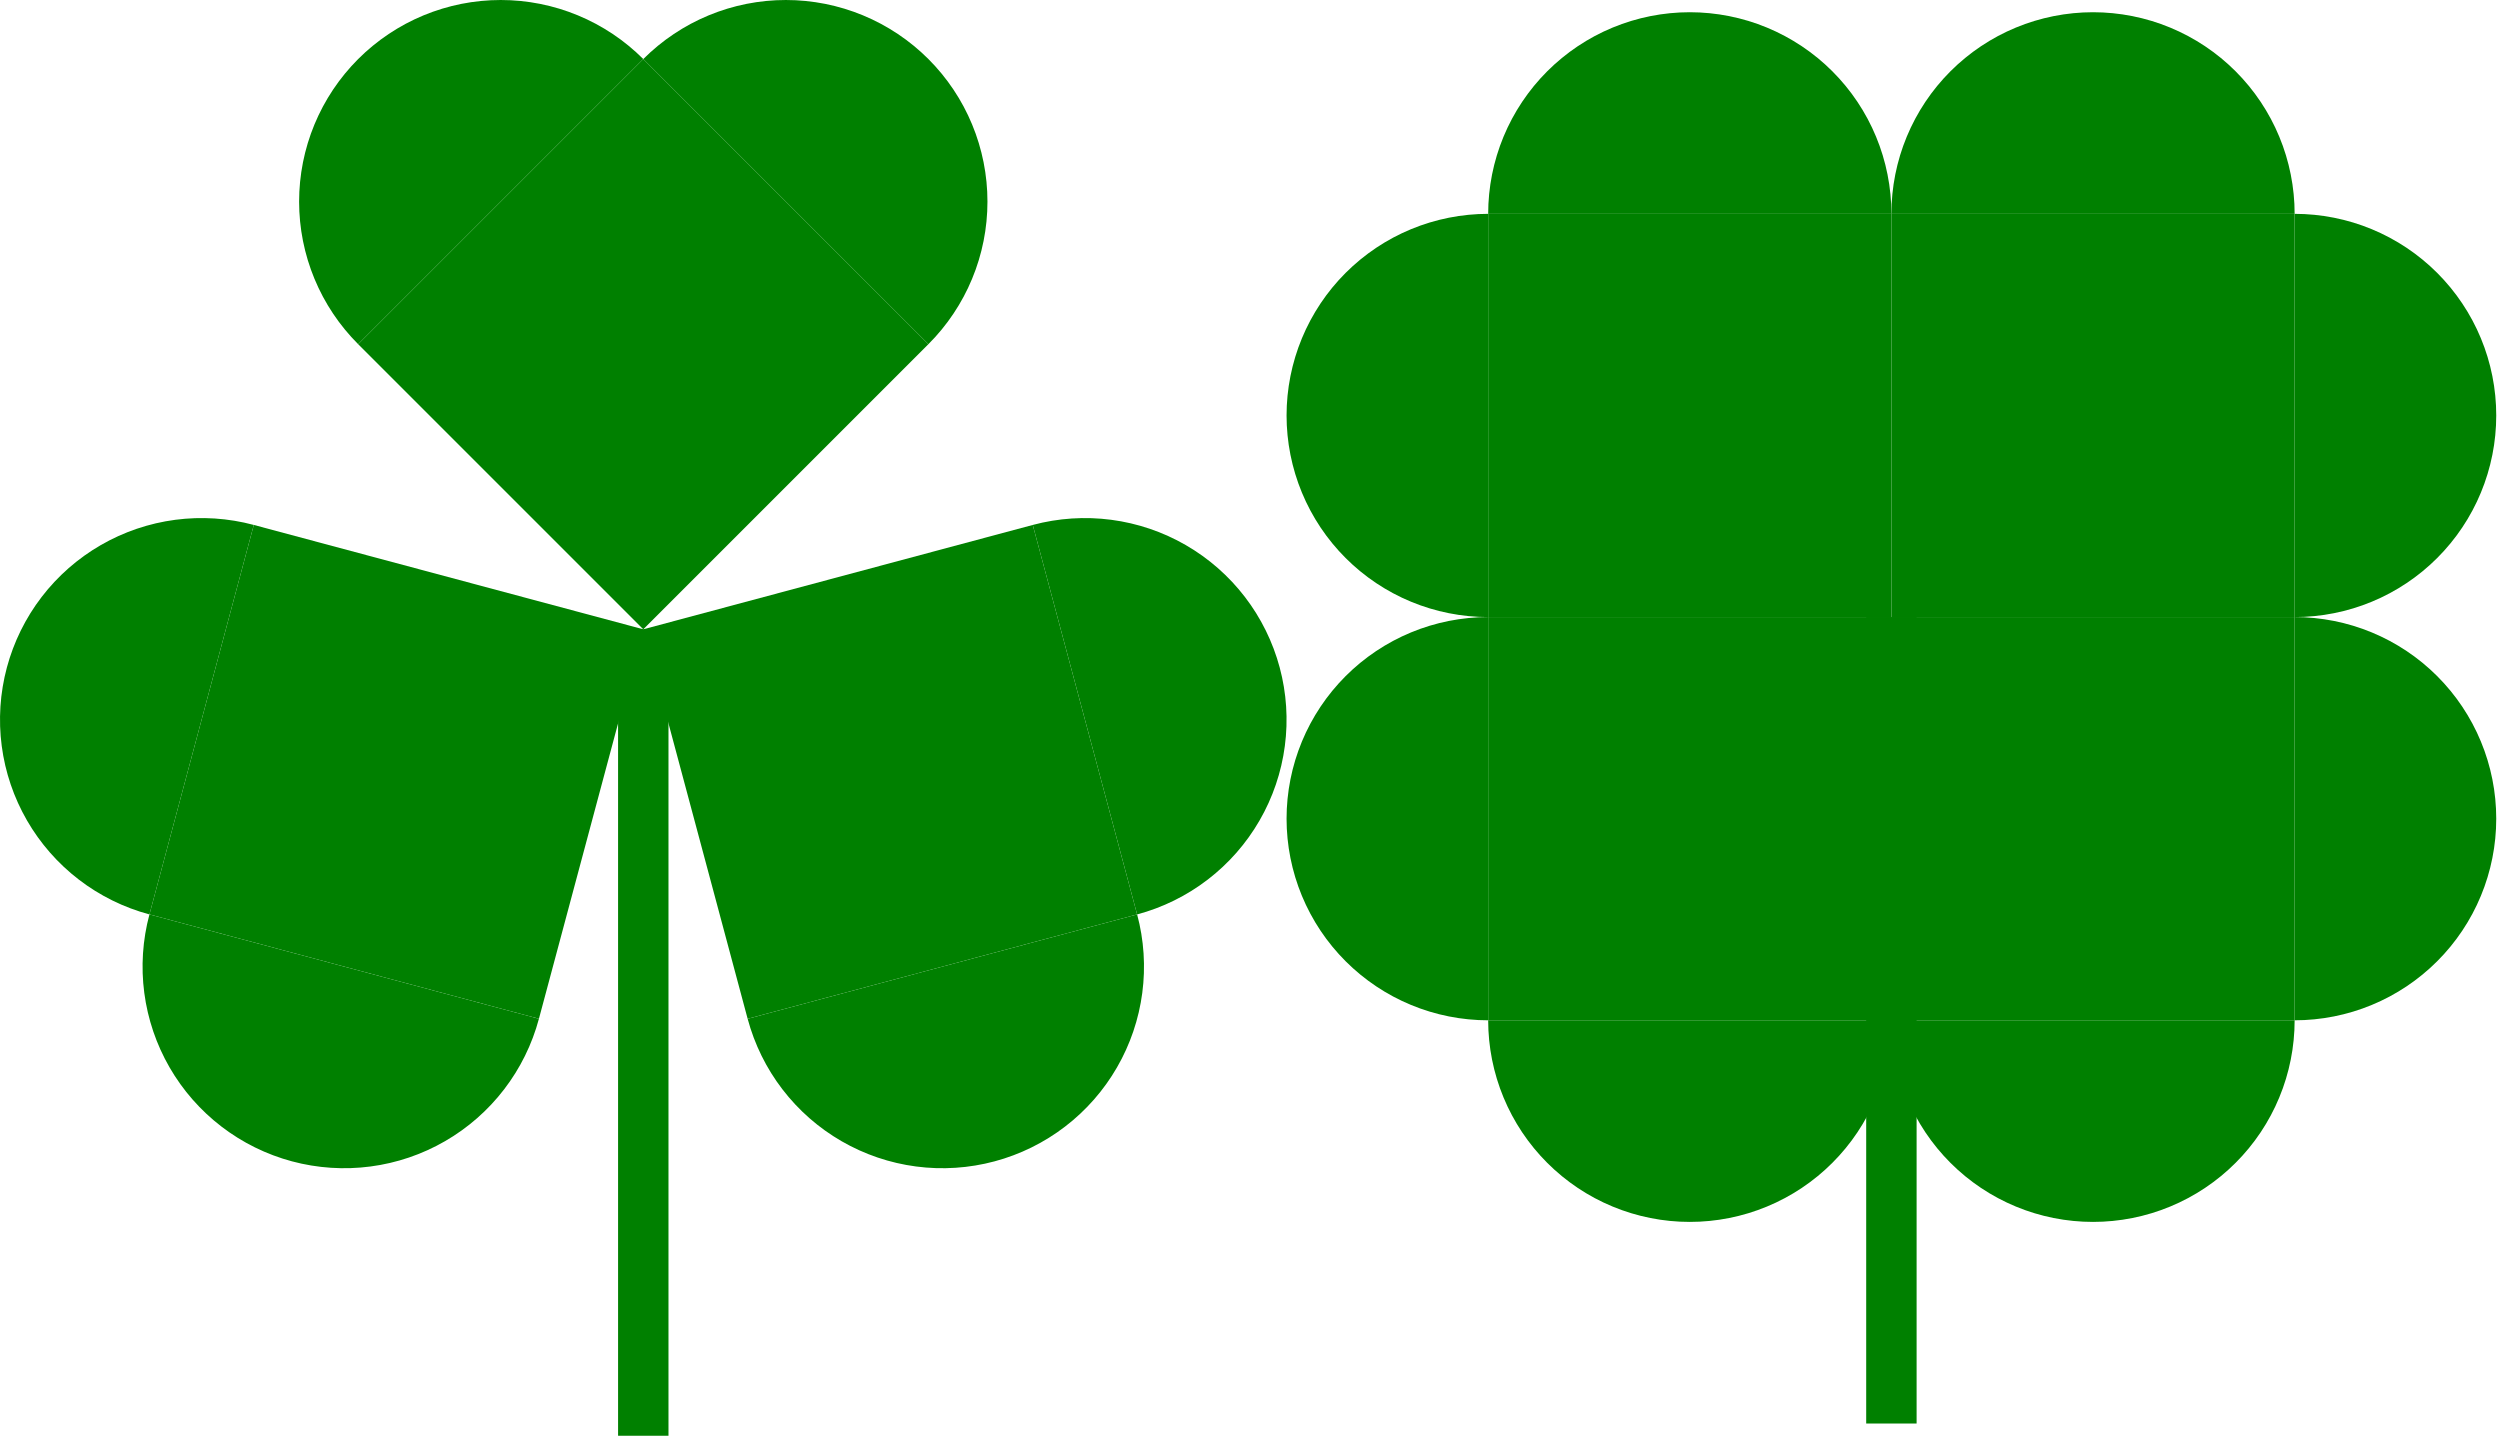
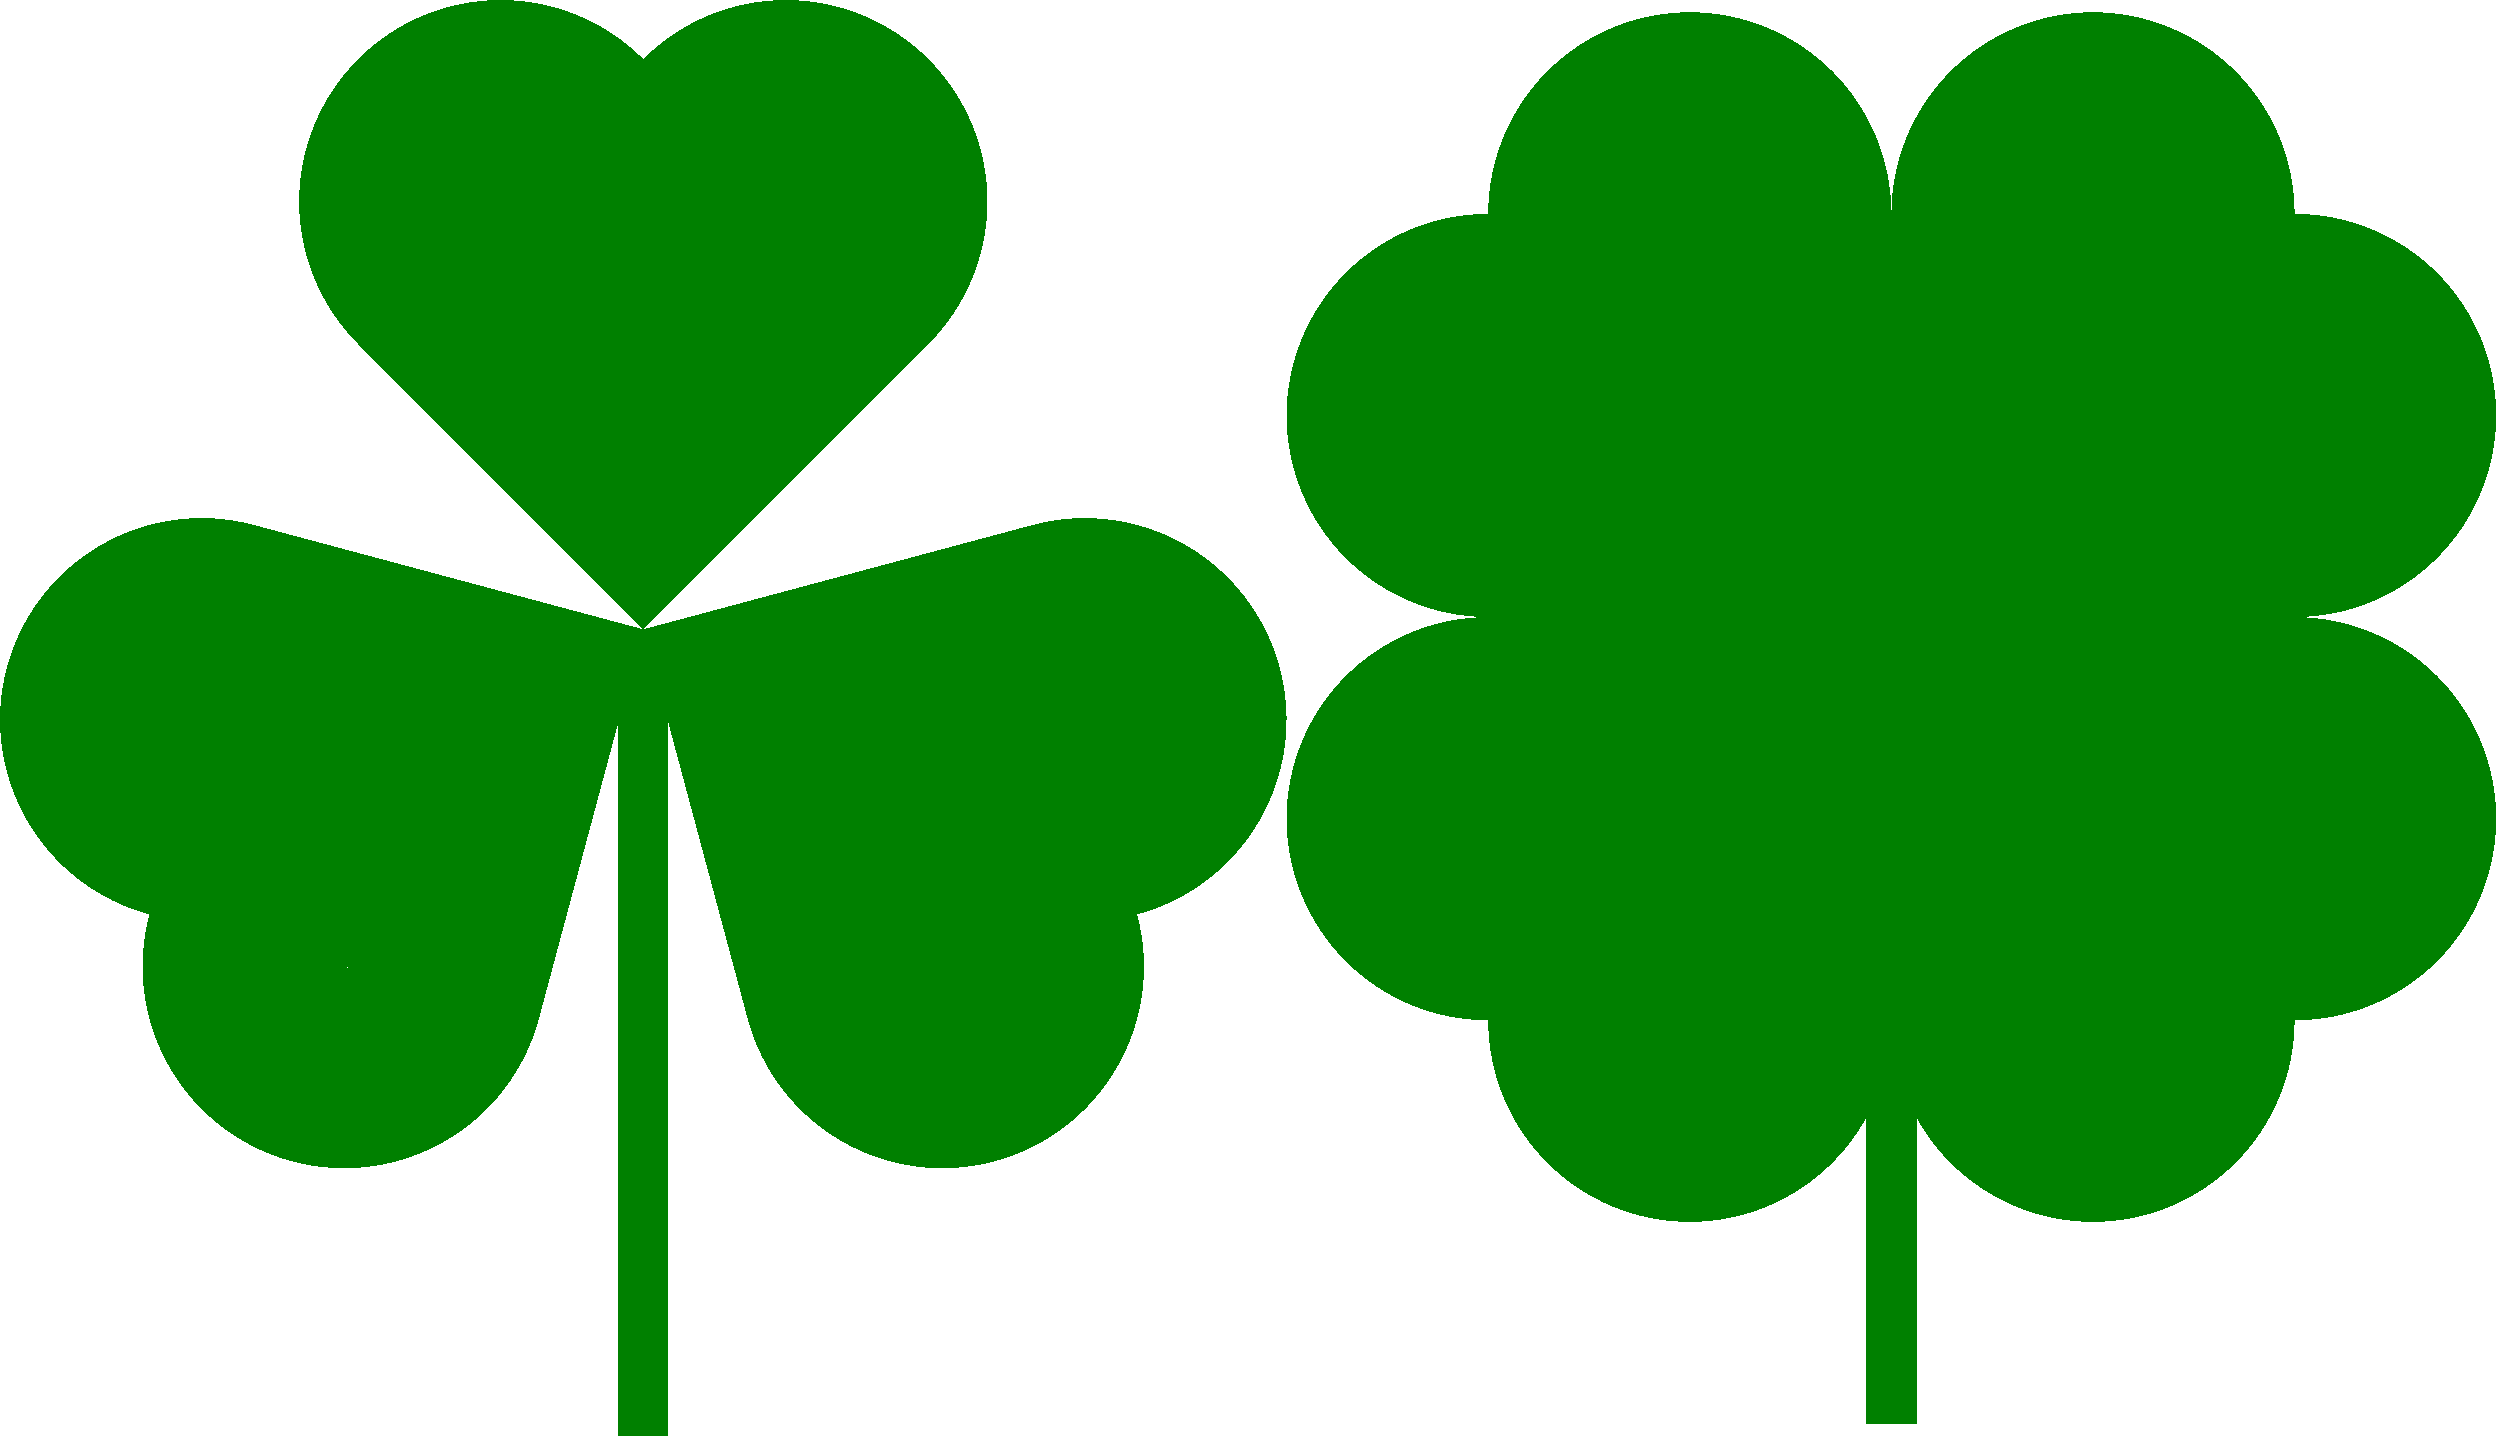
- <svg xmlns="http://www.w3.org/2000/svg" width="496" height="285">
+ <svg xmlns="http://www.w3.org/2000/svg" width="496" height="285" shape-rendering="crispEdges">
  <path fill="green" transform="matrix(0 1 -1 0 455.254 42.4264)" d="M0 0L80 0L80 80L0 80L0 0Z" />
  <path fill="green" transform="matrix(0 1 -1 0 495.254 42.4264)" d="M40 40L80 40Q80 39.018 79.952 38.037Q79.904 37.056 79.807 36.079Q79.711 35.102 79.567 34.131Q79.423 33.16 79.231 32.196Q79.04 31.233 78.801 30.281Q78.563 29.328 78.278 28.389Q77.993 27.449 77.662 26.524Q77.331 25.6 76.955 24.693Q76.579 23.785 76.16 22.898Q75.74 22.01 75.277 21.144Q74.814 20.278 74.309 19.436Q73.804 18.594 73.259 17.777Q72.713 16.961 72.128 16.172Q71.543 15.383 70.92 14.624Q70.297 13.865 69.638 13.138Q68.979 12.41 68.284 11.716Q67.59 11.021 66.862 10.362Q66.135 9.703 65.376 9.08Q64.617 8.457 63.828 7.872Q63.039 7.287 62.223 6.741Q61.406 6.196 60.564 5.691Q59.722 5.186 58.856 4.723Q57.99 4.26 57.102 3.84Q56.215 3.421 55.307 3.045Q54.4 2.669 53.476 2.338Q52.551 2.007 51.611 1.722Q50.672 1.437 49.719 1.199Q48.767 0.96 47.804 0.769Q46.84 0.577 45.869 0.433Q44.898 0.289 43.921 0.193Q42.944 0.096 41.963 0.048Q40.982 0 40 0Q39.018 0 38.037 0.048Q37.056 0.096 36.079 0.193Q35.102 0.289 34.131 0.433Q33.16 0.577 32.196 0.769Q31.233 0.96 30.281 1.199Q29.328 1.437 28.389 1.722Q27.449 2.007 26.524 2.338Q25.6 2.669 24.693 3.045Q23.785 3.421 22.898 3.84Q22.01 4.26 21.144 4.723Q20.278 5.186 19.436 5.691Q18.594 6.196 17.777 6.741Q16.961 7.287 16.172 7.872Q15.383 8.457 14.624 9.08Q13.865 9.703 13.138 10.362Q12.41 11.021 11.716 11.716Q11.021 12.41 10.362 13.138Q9.703 13.865 9.08 14.624Q8.457 15.383 7.872 16.172Q7.287 16.961 6.741 17.777Q6.196 18.594 5.691 19.436Q5.186 20.278 4.723 21.144Q4.26 22.01 3.84 22.898Q3.421 23.785 3.045 24.693Q2.669 25.6 2.338 26.524Q2.007 27.449 1.722 28.389Q1.437 29.328 1.199 30.281Q0.96 31.233 0.769 32.196Q0.577 33.16 0.433 34.131Q0.289 35.102 0.193 36.079Q0.096 37.056 0.048 38.037Q0 39.018 0 40L40 40Z" />
  <path fill="green" transform="matrix(1 0 0 1 375.254 2.42641)" d="M40 40L80 40Q80 39.018 79.952 38.037Q79.904 37.056 79.807 36.079Q79.711 35.102 79.567 34.131Q79.423 33.16 79.231 32.196Q79.04 31.233 78.801 30.281Q78.563 29.328 78.278 28.389Q77.993 27.449 77.662 26.524Q77.331 25.6 76.955 24.693Q76.579 23.785 76.16 22.898Q75.74 22.01 75.277 21.144Q74.814 20.278 74.309 19.436Q73.804 18.594 73.259 17.777Q72.713 16.961 72.128 16.172Q71.543 15.383 70.92 14.624Q70.297 13.865 69.638 13.138Q68.979 12.41 68.284 11.716Q67.59 11.021 66.862 10.362Q66.135 9.703 65.376 9.08Q64.617 8.457 63.828 7.872Q63.039 7.287 62.223 6.741Q61.406 6.196 60.564 5.691Q59.722 5.186 58.856 4.723Q57.99 4.26 57.102 3.84Q56.215 3.421 55.307 3.045Q54.4 2.669 53.476 2.338Q52.551 2.007 51.611 1.722Q50.672 1.437 49.719 1.199Q48.767 0.96 47.804 0.769Q46.84 0.577 45.869 0.433Q44.898 0.289 43.921 0.193Q42.944 0.096 41.963 0.048Q40.982 0 40 0Q39.018 0 38.037 0.048Q37.056 0.096 36.079 0.193Q35.102 0.289 34.131 0.433Q33.16 0.577 32.196 0.769Q31.233 0.96 30.281 1.199Q29.328 1.437 28.389 1.722Q27.449 2.007 26.524 2.338Q25.6 2.669 24.693 3.045Q23.785 3.421 22.898 3.84Q22.01 4.26 21.144 4.723Q20.278 5.186 19.436 5.691Q18.594 6.196 17.777 6.741Q16.961 7.287 16.172 7.872Q15.383 8.457 14.624 9.08Q13.865 9.703 13.138 10.362Q12.41 11.021 11.716 11.716Q11.021 12.41 10.362 13.138Q9.703 13.865 9.08 14.624Q8.457 15.383 7.872 16.172Q7.287 16.961 6.741 17.777Q6.196 18.594 5.691 19.436Q5.186 20.278 4.723 21.144Q4.26 22.01 3.84 22.898Q3.421 23.785 3.045 24.693Q2.669 25.6 2.338 26.524Q2.007 27.449 1.722 28.389Q1.437 29.328 1.199 30.281Q0.96 31.233 0.769 32.196Q0.577 33.16 0.433 34.131Q0.289 35.102 0.193 36.079Q0.096 37.056 0.048 38.037Q0 39.018 0 40L40 40Z" />
  <path fill="green" transform="matrix(-1 0 0 -1 455.254 202.426)" d="M0 0L80 0L80 80L0 80L0 0Z" />
  <path fill="green" transform="matrix(-1 0 0 -1 455.254 242.426)" d="M40 40L80 40Q80 39.018 79.952 38.037Q79.904 37.056 79.807 36.079Q79.711 35.102 79.567 34.131Q79.423 33.16 79.231 32.196Q79.04 31.233 78.801 30.281Q78.563 29.328 78.278 28.389Q77.993 27.449 77.662 26.524Q77.331 25.6 76.955 24.693Q76.579 23.785 76.16 22.898Q75.74 22.01 75.277 21.144Q74.814 20.278 74.309 19.436Q73.804 18.594 73.259 17.777Q72.713 16.961 72.128 16.172Q71.543 15.383 70.92 14.624Q70.297 13.865 69.638 13.138Q68.979 12.41 68.284 11.716Q67.59 11.021 66.862 10.362Q66.135 9.703 65.376 9.08Q64.617 8.457 63.828 7.872Q63.039 7.287 62.223 6.741Q61.406 6.196 60.564 5.691Q59.722 5.186 58.856 4.723Q57.99 4.26 57.102 3.84Q56.215 3.421 55.307 3.045Q54.4 2.669 53.476 2.338Q52.551 2.007 51.611 1.722Q50.672 1.437 49.719 1.199Q48.767 0.96 47.804 0.769Q46.84 0.577 45.869 0.433Q44.898 0.289 43.921 0.193Q42.944 0.096 41.963 0.048Q40.982 0 40 0Q39.018 0 38.037 0.048Q37.056 0.096 36.079 0.193Q35.102 0.289 34.131 0.433Q33.16 0.577 32.196 0.769Q31.233 0.96 30.281 1.199Q29.328 1.437 28.389 1.722Q27.449 2.007 26.524 2.338Q25.6 2.669 24.693 3.045Q23.785 3.421 22.898 3.84Q22.01 4.26 21.144 4.723Q20.278 5.186 19.436 5.691Q18.594 6.196 17.777 6.741Q16.961 7.287 16.172 7.872Q15.383 8.457 14.624 9.08Q13.865 9.703 13.138 10.362Q12.41 11.021 11.716 11.716Q11.021 12.41 10.362 13.138Q9.703 13.865 9.08 14.624Q8.457 15.383 7.872 16.172Q7.287 16.961 6.741 17.777Q6.196 18.594 5.691 19.436Q5.186 20.278 4.723 21.144Q4.26 22.01 3.84 22.898Q3.421 23.785 3.045 24.693Q2.669 25.6 2.338 26.524Q2.007 27.449 1.722 28.389Q1.437 29.328 1.199 30.281Q0.96 31.233 0.769 32.196Q0.577 33.16 0.433 34.131Q0.289 35.102 0.193 36.079Q0.096 37.056 0.048 38.037Q0 39.018 0 40L40 40Z" />
  <path fill="green" transform="matrix(0 1 -1 0 495.254 122.426)" d="M40 40L80 40Q80 39.018 79.952 38.037Q79.904 37.056 79.807 36.079Q79.711 35.102 79.567 34.131Q79.423 33.16 79.231 32.196Q79.04 31.233 78.801 30.281Q78.563 29.328 78.278 28.389Q77.993 27.449 77.662 26.524Q77.331 25.6 76.955 24.693Q76.579 23.785 76.16 22.898Q75.74 22.01 75.277 21.144Q74.814 20.278 74.309 19.436Q73.804 18.594 73.259 17.777Q72.713 16.961 72.128 16.172Q71.543 15.383 70.92 14.624Q70.297 13.865 69.638 13.138Q68.979 12.41 68.284 11.716Q67.59 11.021 66.862 10.362Q66.135 9.703 65.376 9.08Q64.617 8.457 63.828 7.872Q63.039 7.287 62.223 6.741Q61.406 6.196 60.564 5.691Q59.722 5.186 58.856 4.723Q57.99 4.26 57.102 3.84Q56.215 3.421 55.307 3.045Q54.4 2.669 53.476 2.338Q52.551 2.007 51.611 1.722Q50.672 1.437 49.719 1.199Q48.767 0.96 47.804 0.769Q46.84 0.577 45.869 0.433Q44.898 0.289 43.921 0.193Q42.944 0.096 41.963 0.048Q40.982 0 40 0Q39.018 0 38.037 0.048Q37.056 0.096 36.079 0.193Q35.102 0.289 34.131 0.433Q33.16 0.577 32.196 0.769Q31.233 0.96 30.281 1.199Q29.328 1.437 28.389 1.722Q27.449 2.007 26.524 2.338Q25.6 2.669 24.693 3.045Q23.785 3.421 22.898 3.84Q22.01 4.26 21.144 4.723Q20.278 5.186 19.436 5.691Q18.594 6.196 17.777 6.741Q16.961 7.287 16.172 7.872Q15.383 8.457 14.624 9.08Q13.865 9.703 13.138 10.362Q12.41 11.021 11.716 11.716Q11.021 12.41 10.362 13.138Q9.703 13.865 9.08 14.624Q8.457 15.383 7.872 16.172Q7.287 16.961 6.741 17.777Q6.196 18.594 5.691 19.436Q5.186 20.278 4.723 21.144Q4.26 22.01 3.84 22.898Q3.421 23.785 3.045 24.693Q2.669 25.6 2.338 26.524Q2.007 27.449 1.722 28.389Q1.437 29.328 1.199 30.281Q0.96 31.233 0.769 32.196Q0.577 33.16 0.433 34.131Q0.289 35.102 0.193 36.079Q0.096 37.056 0.048 38.037Q0 39.018 0 40L40 40Z" />
  <path fill="green" transform="matrix(0 -1 1 0 295.254 202.426)" d="M0 0L80 0L80 80L0 80L0 0Z" />
  <path fill="green" transform="matrix(0 -1 1 0 255.254 202.426)" d="M40 40L80 40Q80 39.018 79.952 38.037Q79.904 37.056 79.807 36.079Q79.711 35.102 79.567 34.131Q79.423 33.16 79.231 32.196Q79.04 31.233 78.801 30.281Q78.563 29.328 78.278 28.389Q77.993 27.449 77.662 26.524Q77.331 25.6 76.955 24.693Q76.579 23.785 76.16 22.898Q75.74 22.01 75.277 21.144Q74.814 20.278 74.309 19.436Q73.804 18.594 73.259 17.777Q72.713 16.961 72.128 16.172Q71.543 15.383 70.92 14.624Q70.297 13.865 69.638 13.138Q68.979 12.41 68.284 11.716Q67.59 11.021 66.862 10.362Q66.135 9.703 65.376 9.08Q64.617 8.457 63.828 7.872Q63.039 7.287 62.223 6.741Q61.406 6.196 60.564 5.691Q59.722 5.186 58.856 4.723Q57.99 4.26 57.102 3.84Q56.215 3.421 55.307 3.045Q54.4 2.669 53.476 2.338Q52.551 2.007 51.611 1.722Q50.672 1.437 49.719 1.199Q48.767 0.96 47.804 0.769Q46.84 0.577 45.869 0.433Q44.898 0.289 43.921 0.193Q42.944 0.096 41.963 0.048Q40.982 0 40 0Q39.018 0 38.037 0.048Q37.056 0.096 36.079 0.193Q35.102 0.289 34.131 0.433Q33.16 0.577 32.196 0.769Q31.233 0.96 30.281 1.199Q29.328 1.437 28.389 1.722Q27.449 2.007 26.524 2.338Q25.6 2.669 24.693 3.045Q23.785 3.421 22.898 3.84Q22.01 4.26 21.144 4.723Q20.278 5.186 19.436 5.691Q18.594 6.196 17.777 6.741Q16.961 7.287 16.172 7.872Q15.383 8.457 14.624 9.08Q13.865 9.703 13.138 10.362Q12.41 11.021 11.716 11.716Q11.021 12.41 10.362 13.138Q9.703 13.865 9.08 14.624Q8.457 15.383 7.872 16.172Q7.287 16.961 6.741 17.777Q6.196 18.594 5.691 19.436Q5.186 20.278 4.723 21.144Q4.26 22.01 3.84 22.898Q3.421 23.785 3.045 24.693Q2.669 25.6 2.338 26.524Q2.007 27.449 1.722 28.389Q1.437 29.328 1.199 30.281Q0.96 31.233 0.769 32.196Q0.577 33.16 0.433 34.131Q0.289 35.102 0.193 36.079Q0.096 37.056 0.048 38.037Q0 39.018 0 40L40 40Z" />
  <path fill="green" transform="matrix(-1 0 0 -1 375.254 242.426)" d="M40 40L80 40Q80 39.018 79.952 38.037Q79.904 37.056 79.807 36.079Q79.711 35.102 79.567 34.131Q79.423 33.16 79.231 32.196Q79.04 31.233 78.801 30.281Q78.563 29.328 78.278 28.389Q77.993 27.449 77.662 26.524Q77.331 25.6 76.955 24.693Q76.579 23.785 76.16 22.898Q75.74 22.01 75.277 21.144Q74.814 20.278 74.309 19.436Q73.804 18.594 73.259 17.777Q72.713 16.961 72.128 16.172Q71.543 15.383 70.92 14.624Q70.297 13.865 69.638 13.138Q68.979 12.41 68.284 11.716Q67.59 11.021 66.862 10.362Q66.135 9.703 65.376 9.08Q64.617 8.457 63.828 7.872Q63.039 7.287 62.223 6.741Q61.406 6.196 60.564 5.691Q59.722 5.186 58.856 4.723Q57.99 4.26 57.102 3.84Q56.215 3.421 55.307 3.045Q54.4 2.669 53.476 2.338Q52.551 2.007 51.611 1.722Q50.672 1.437 49.719 1.199Q48.767 0.96 47.804 0.769Q46.84 0.577 45.869 0.433Q44.898 0.289 43.921 0.193Q42.944 0.096 41.963 0.048Q40.982 0 40 0Q39.018 0 38.037 0.048Q37.056 0.096 36.079 0.193Q35.102 0.289 34.131 0.433Q33.16 0.577 32.196 0.769Q31.233 0.96 30.281 1.199Q29.328 1.437 28.389 1.722Q27.449 2.007 26.524 2.338Q25.6 2.669 24.693 3.045Q23.785 3.421 22.898 3.84Q22.01 4.26 21.144 4.723Q20.278 5.186 19.436 5.691Q18.594 6.196 17.777 6.741Q16.961 7.287 16.172 7.872Q15.383 8.457 14.624 9.08Q13.865 9.703 13.138 10.362Q12.41 11.021 11.716 11.716Q11.021 12.41 10.362 13.138Q9.703 13.865 9.08 14.624Q8.457 15.383 7.872 16.172Q7.287 16.961 6.741 17.777Q6.196 18.594 5.691 19.436Q5.186 20.278 4.723 21.144Q4.26 22.01 3.84 22.898Q3.421 23.785 3.045 24.693Q2.669 25.6 2.338 26.524Q2.007 27.449 1.722 28.389Q1.437 29.328 1.199 30.281Q0.96 31.233 0.769 32.196Q0.577 33.16 0.433 34.131Q0.289 35.102 0.193 36.079Q0.096 37.056 0.048 38.037Q0 39.018 0 40L40 40Z" />
  <path fill="green" transform="matrix(1 0 0 1 295.254 42.4264)" d="M0 0L80 0L80 80L0 80L0 0Z" />
  <path fill="green" transform="matrix(1 0 0 1 295.254 2.42641)" d="M40 40L80 40Q80 39.018 79.952 38.037Q79.904 37.056 79.807 36.079Q79.711 35.102 79.567 34.131Q79.423 33.16 79.231 32.196Q79.04 31.233 78.801 30.281Q78.563 29.328 78.278 28.389Q77.993 27.449 77.662 26.524Q77.331 25.6 76.955 24.693Q76.579 23.785 76.16 22.898Q75.74 22.01 75.277 21.144Q74.814 20.278 74.309 19.436Q73.804 18.594 73.259 17.777Q72.713 16.961 72.128 16.172Q71.543 15.383 70.92 14.624Q70.297 13.865 69.638 13.138Q68.979 12.41 68.284 11.716Q67.59 11.021 66.862 10.362Q66.135 9.703 65.376 9.08Q64.617 8.457 63.828 7.872Q63.039 7.287 62.223 6.741Q61.406 6.196 60.564 5.691Q59.722 5.186 58.856 4.723Q57.99 4.26 57.102 3.84Q56.215 3.421 55.307 3.045Q54.4 2.669 53.476 2.338Q52.551 2.007 51.611 1.722Q50.672 1.437 49.719 1.199Q48.767 0.96 47.804 0.769Q46.84 0.577 45.869 0.433Q44.898 0.289 43.921 0.193Q42.944 0.096 41.963 0.048Q40.982 0 40 0Q39.018 0 38.037 0.048Q37.056 0.096 36.079 0.193Q35.102 0.289 34.131 0.433Q33.16 0.577 32.196 0.769Q31.233 0.96 30.281 1.199Q29.328 1.437 28.389 1.722Q27.449 2.007 26.524 2.338Q25.6 2.669 24.693 3.045Q23.785 3.421 22.898 3.84Q22.01 4.26 21.144 4.723Q20.278 5.186 19.436 5.691Q18.594 6.196 17.777 6.741Q16.961 7.287 16.172 7.872Q15.383 8.457 14.624 9.08Q13.865 9.703 13.138 10.362Q12.41 11.021 11.716 11.716Q11.021 12.41 10.362 13.138Q9.703 13.865 9.08 14.624Q8.457 15.383 7.872 16.172Q7.287 16.961 6.741 17.777Q6.196 18.594 5.691 19.436Q5.186 20.278 4.723 21.144Q4.26 22.01 3.84 22.898Q3.421 23.785 3.045 24.693Q2.669 25.6 2.338 26.524Q2.007 27.449 1.722 28.389Q1.437 29.328 1.199 30.281Q0.96 31.233 0.769 32.196Q0.577 33.16 0.433 34.131Q0.289 35.102 0.193 36.079Q0.096 37.056 0.048 38.037Q0 39.018 0 40L40 40Z" />
  <path fill="green" transform="matrix(0 -1 1 0 255.254 122.426)" d="M40 40L80 40Q80 39.018 79.952 38.037Q79.904 37.056 79.807 36.079Q79.711 35.102 79.567 34.131Q79.423 33.16 79.231 32.196Q79.04 31.233 78.801 30.281Q78.563 29.328 78.278 28.389Q77.993 27.449 77.662 26.524Q77.331 25.6 76.955 24.693Q76.579 23.785 76.16 22.898Q75.74 22.01 75.277 21.144Q74.814 20.278 74.309 19.436Q73.804 18.594 73.259 17.777Q72.713 16.961 72.128 16.172Q71.543 15.383 70.92 14.624Q70.297 13.865 69.638 13.138Q68.979 12.41 68.284 11.716Q67.59 11.021 66.862 10.362Q66.135 9.703 65.376 9.08Q64.617 8.457 63.828 7.872Q63.039 7.287 62.223 6.741Q61.406 6.196 60.564 5.691Q59.722 5.186 58.856 4.723Q57.99 4.26 57.102 3.84Q56.215 3.421 55.307 3.045Q54.4 2.669 53.476 2.338Q52.551 2.007 51.611 1.722Q50.672 1.437 49.719 1.199Q48.767 0.96 47.804 0.769Q46.84 0.577 45.869 0.433Q44.898 0.289 43.921 0.193Q42.944 0.096 41.963 0.048Q40.982 0 40 0Q39.018 0 38.037 0.048Q37.056 0.096 36.079 0.193Q35.102 0.289 34.131 0.433Q33.16 0.577 32.196 0.769Q31.233 0.96 30.281 1.199Q29.328 1.437 28.389 1.722Q27.449 2.007 26.524 2.338Q25.6 2.669 24.693 3.045Q23.785 3.421 22.898 3.84Q22.01 4.26 21.144 4.723Q20.278 5.186 19.436 5.691Q18.594 6.196 17.777 6.741Q16.961 7.287 16.172 7.872Q15.383 8.457 14.624 9.08Q13.865 9.703 13.138 10.362Q12.41 11.021 11.716 11.716Q11.021 12.41 10.362 13.138Q9.703 13.865 9.08 14.624Q8.457 15.383 7.872 16.172Q7.287 16.961 6.741 17.777Q6.196 18.594 5.691 19.436Q5.186 20.278 4.723 21.144Q4.26 22.01 3.84 22.898Q3.421 23.785 3.045 24.693Q2.669 25.6 2.338 26.524Q2.007 27.449 1.722 28.389Q1.437 29.328 1.199 30.281Q0.96 31.233 0.769 32.196Q0.577 33.16 0.433 34.131Q0.289 35.102 0.193 36.079Q0.096 37.056 0.048 38.037Q0 39.018 0 40L40 40Z" />
  <path fill="green" transform="translate(370.254 122.426)" d="M0 0L10 0L10 160L0 160L0 0Z" />
  <path fill="green" transform="matrix(-0.965926 0.258819 -0.258819 -0.965926 225.606 181.421)" d="M0 0L80 0L80 80L0 80L0 0Z" />
  <path fill="green" transform="matrix(-0.965926 0.258819 -0.258819 -0.965926 235.959 220.058)" d="M40 40L80 40Q80 39.018 79.952 38.037Q79.904 37.056 79.807 36.079Q79.711 35.102 79.567 34.131Q79.423 33.16 79.231 32.196Q79.04 31.233 78.801 30.281Q78.563 29.328 78.278 28.389Q77.993 27.449 77.662 26.524Q77.331 25.6 76.955 24.693Q76.579 23.785 76.16 22.898Q75.74 22.01 75.277 21.144Q74.814 20.278 74.309 19.436Q73.804 18.594 73.259 17.777Q72.713 16.961 72.128 16.172Q71.543 15.383 70.92 14.624Q70.297 13.865 69.638 13.138Q68.979 12.41 68.284 11.716Q67.59 11.021 66.862 10.362Q66.135 9.703 65.376 9.08Q64.617 8.457 63.828 7.872Q63.039 7.287 62.223 6.741Q61.406 6.196 60.564 5.691Q59.722 5.186 58.856 4.723Q57.99 4.26 57.102 3.84Q56.215 3.421 55.307 3.045Q54.4 2.669 53.476 2.338Q52.551 2.007 51.611 1.722Q50.672 1.437 49.719 1.199Q48.767 0.96 47.804 0.769Q46.84 0.577 45.869 0.433Q44.898 0.289 43.921 0.193Q42.944 0.096 41.963 0.048Q40.982 0 40 0Q39.018 0 38.037 0.048Q37.056 0.096 36.079 0.193Q35.102 0.289 34.131 0.433Q33.16 0.577 32.196 0.769Q31.233 0.96 30.281 1.199Q29.328 1.437 28.389 1.722Q27.449 2.007 26.524 2.338Q25.6 2.669 24.693 3.045Q23.785 3.421 22.898 3.84Q22.01 4.26 21.144 4.723Q20.278 5.186 19.436 5.691Q18.594 6.196 17.777 6.741Q16.961 7.287 16.172 7.872Q15.383 8.457 14.624 9.08Q13.865 9.703 13.138 10.362Q12.41 11.021 11.716 11.716Q11.021 12.41 10.362 13.138Q9.703 13.865 9.08 14.624Q8.457 15.383 7.872 16.172Q7.287 16.961 6.741 17.777Q6.196 18.594 5.691 19.436Q5.186 20.278 4.723 21.144Q4.26 22.01 3.84 22.898Q3.421 23.785 3.045 24.693Q2.669 25.6 2.338 26.524Q2.007 27.449 1.722 28.389Q1.437 29.328 1.199 30.281Q0.96 31.233 0.769 32.196Q0.577 33.16 0.433 34.131Q0.289 35.102 0.193 36.079Q0.096 37.056 0.048 38.037Q0 39.018 0 40L40 40Z" />
  <path fill="green" transform="matrix(0.258819 0.965926 -0.965926 0.258819 243.538 93.7945)" d="M40 40L80 40Q80 39.018 79.952 38.037Q79.904 37.056 79.807 36.079Q79.711 35.102 79.567 34.131Q79.423 33.16 79.231 32.196Q79.04 31.233 78.801 30.281Q78.563 29.328 78.278 28.389Q77.993 27.449 77.662 26.524Q77.331 25.6 76.955 24.693Q76.579 23.785 76.16 22.898Q75.74 22.01 75.277 21.144Q74.814 20.278 74.309 19.436Q73.804 18.594 73.259 17.777Q72.713 16.961 72.128 16.172Q71.543 15.383 70.92 14.624Q70.297 13.865 69.638 13.138Q68.979 12.41 68.284 11.716Q67.59 11.021 66.862 10.362Q66.135 9.703 65.376 9.08Q64.617 8.457 63.828 7.872Q63.039 7.287 62.223 6.741Q61.406 6.196 60.564 5.691Q59.722 5.186 58.856 4.723Q57.99 4.26 57.102 3.84Q56.215 3.421 55.307 3.045Q54.4 2.669 53.476 2.338Q52.551 2.007 51.611 1.722Q50.672 1.437 49.719 1.199Q48.767 0.96 47.804 0.769Q46.84 0.577 45.869 0.433Q44.898 0.289 43.921 0.193Q42.944 0.096 41.963 0.048Q40.982 0 40 0Q39.018 0 38.037 0.048Q37.056 0.096 36.079 0.193Q35.102 0.289 34.131 0.433Q33.16 0.577 32.196 0.769Q31.233 0.96 30.281 1.199Q29.328 1.437 28.389 1.722Q27.449 2.007 26.524 2.338Q25.6 2.669 24.693 3.045Q23.785 3.421 22.898 3.84Q22.01 4.26 21.144 4.723Q20.278 5.186 19.436 5.691Q18.594 6.196 17.777 6.741Q16.961 7.287 16.172 7.872Q15.383 8.457 14.624 9.08Q13.865 9.703 13.138 10.362Q12.41 11.021 11.716 11.716Q11.021 12.41 10.362 13.138Q9.703 13.865 9.08 14.624Q8.457 15.383 7.872 16.172Q7.287 16.961 6.741 17.777Q6.196 18.594 5.691 19.436Q5.186 20.278 4.723 21.144Q4.26 22.01 3.84 22.898Q3.421 23.785 3.045 24.693Q2.669 25.6 2.338 26.524Q2.007 27.449 1.722 28.389Q1.437 29.328 1.199 30.281Q0.96 31.233 0.769 32.196Q0.577 33.16 0.433 34.131Q0.289 35.102 0.193 36.079Q0.096 37.056 0.048 38.037Q0 39.018 0 40L40 40Z" />
  <path fill="green" transform="matrix(0.258819 -0.965926 0.965926 0.258819 29.6472 181.421)" d="M0 0L80 0L80 80L0 80L0 0Z" />
  <path fill="green" transform="matrix(0.258819 -0.965926 0.965926 0.258819 -8.98979 171.069)" d="M40 40L80 40Q80 39.018 79.952 38.037Q79.904 37.056 79.807 36.079Q79.711 35.102 79.567 34.131Q79.423 33.16 79.231 32.196Q79.04 31.233 78.801 30.281Q78.563 29.328 78.278 28.389Q77.993 27.449 77.662 26.524Q77.331 25.6 76.955 24.693Q76.579 23.785 76.16 22.898Q75.74 22.01 75.277 21.144Q74.814 20.278 74.309 19.436Q73.804 18.594 73.259 17.777Q72.713 16.961 72.128 16.172Q71.543 15.383 70.92 14.624Q70.297 13.865 69.638 13.138Q68.979 12.41 68.284 11.716Q67.59 11.021 66.862 10.362Q66.135 9.703 65.376 9.08Q64.617 8.457 63.828 7.872Q63.039 7.287 62.223 6.741Q61.406 6.196 60.564 5.691Q59.722 5.186 58.856 4.723Q57.99 4.26 57.102 3.84Q56.215 3.421 55.307 3.045Q54.4 2.669 53.476 2.338Q52.551 2.007 51.611 1.722Q50.672 1.437 49.719 1.199Q48.767 0.96 47.804 0.769Q46.84 0.577 45.869 0.433Q44.898 0.289 43.921 0.193Q42.944 0.096 41.963 0.048Q40.982 0 40 0Q39.018 0 38.037 0.048Q37.056 0.096 36.079 0.193Q35.102 0.289 34.131 0.433Q33.16 0.577 32.196 0.769Q31.233 0.96 30.281 1.199Q29.328 1.437 28.389 1.722Q27.449 2.007 26.524 2.338Q25.6 2.669 24.693 3.045Q23.785 3.421 22.898 3.84Q22.01 4.26 21.144 4.723Q20.278 5.186 19.436 5.691Q18.594 6.196 17.777 6.741Q16.961 7.287 16.172 7.872Q15.383 8.457 14.624 9.08Q13.865 9.703 13.138 10.362Q12.41 11.021 11.716 11.716Q11.021 12.41 10.362 13.138Q9.703 13.865 9.08 14.624Q8.457 15.383 7.872 16.172Q7.287 16.961 6.741 17.777Q6.196 18.594 5.691 19.436Q5.186 20.278 4.723 21.144Q4.26 22.01 3.84 22.898Q3.421 23.785 3.045 24.693Q2.669 25.6 2.338 26.524Q2.007 27.449 1.722 28.389Q1.437 29.328 1.199 30.281Q0.96 31.233 0.769 32.196Q0.577 33.16 0.433 34.131Q0.289 35.102 0.193 36.079Q0.096 37.056 0.048 38.037Q0 39.018 0 40L40 40Z" />
  <path fill="green" transform="matrix(-0.965926 -0.258819 0.258819 -0.965926 96.5685 240.764)" d="M40 40L80 40Q80 39.018 79.952 38.037Q79.904 37.056 79.807 36.079Q79.711 35.102 79.567 34.131Q79.423 33.16 79.231 32.196Q79.04 31.233 78.801 30.281Q78.563 29.328 78.278 28.389Q77.993 27.449 77.662 26.524Q77.331 25.6 76.955 24.693Q76.579 23.785 76.16 22.898Q75.74 22.01 75.277 21.144Q74.814 20.278 74.309 19.436Q73.804 18.594 73.259 17.777Q72.713 16.961 72.128 16.172Q71.543 15.383 70.92 14.624Q70.297 13.865 69.638 13.138Q68.979 12.41 68.284 11.716Q67.59 11.021 66.862 10.362Q66.135 9.703 65.376 9.08Q64.617 8.457 63.828 7.872Q63.039 7.287 62.223 6.741Q61.406 6.196 60.564 5.691Q59.722 5.186 58.856 4.723Q57.99 4.26 57.102 3.84Q56.215 3.421 55.307 3.045Q54.4 2.669 53.476 2.338Q52.551 2.007 51.611 1.722Q50.672 1.437 49.719 1.199Q48.767 0.96 47.804 0.769Q46.84 0.577 45.869 0.433Q44.898 0.289 43.921 0.193Q42.944 0.096 41.963 0.048Q40.982 0 40 0Q39.018 0 38.037 0.048Q37.056 0.096 36.079 0.193Q35.102 0.289 34.131 0.433Q33.16 0.577 32.196 0.769Q31.233 0.96 30.281 1.199Q29.328 1.437 28.389 1.722Q27.449 2.007 26.524 2.338Q25.6 2.669 24.693 3.045Q23.785 3.421 22.898 3.84Q22.01 4.26 21.144 4.723Q20.278 5.186 19.436 5.691Q18.594 6.196 17.777 6.741Q16.961 7.287 16.172 7.872Q15.383 8.457 14.624 9.08Q13.865 9.703 13.138 10.362Q12.41 11.021 11.716 11.716Q11.021 12.41 10.362 13.138Q9.703 13.865 9.08 14.624Q8.457 15.383 7.872 16.172Q7.287 16.961 6.741 17.777Q6.196 18.594 5.691 19.436Q5.186 20.278 4.723 21.144Q4.26 22.01 3.84 22.898Q3.421 23.785 3.045 24.693Q2.669 25.6 2.338 26.524Q2.007 27.449 1.722 28.389Q1.437 29.328 1.199 30.281Q0.96 31.233 0.769 32.196Q0.577 33.16 0.433 34.131Q0.289 35.102 0.193 36.079Q0.096 37.056 0.048 38.037Q0 39.018 0 40L40 40Z" />
  <path fill="green" transform="matrix(0.707107 0.707107 -0.707107 0.707107 127.627 11.7157)" d="M0 0L80 0L80 80L0 80L0 0Z" />
  <path fill="green" transform="matrix(0.707107 0.707107 -0.707107 0.707107 155.911 -16.5685)" d="M40 40L80 40Q80 39.018 79.952 38.037Q79.904 37.056 79.807 36.079Q79.711 35.102 79.567 34.131Q79.423 33.16 79.231 32.196Q79.04 31.233 78.801 30.281Q78.563 29.328 78.278 28.389Q77.993 27.449 77.662 26.524Q77.331 25.6 76.955 24.693Q76.579 23.785 76.16 22.898Q75.74 22.01 75.277 21.144Q74.814 20.278 74.309 19.436Q73.804 18.594 73.259 17.777Q72.713 16.961 72.128 16.172Q71.543 15.383 70.92 14.624Q70.297 13.865 69.638 13.138Q68.979 12.41 68.284 11.716Q67.59 11.021 66.862 10.362Q66.135 9.703 65.376 9.08Q64.617 8.457 63.828 7.872Q63.039 7.287 62.223 6.741Q61.406 6.196 60.564 5.691Q59.722 5.186 58.856 4.723Q57.99 4.26 57.102 3.84Q56.215 3.421 55.307 3.045Q54.4 2.669 53.476 2.338Q52.551 2.007 51.611 1.722Q50.672 1.437 49.719 1.199Q48.767 0.96 47.804 0.769Q46.84 0.577 45.869 0.433Q44.898 0.289 43.921 0.193Q42.944 0.096 41.963 0.048Q40.982 0 40 0Q39.018 0 38.037 0.048Q37.056 0.096 36.079 0.193Q35.102 0.289 34.131 0.433Q33.16 0.577 32.196 0.769Q31.233 0.96 30.281 1.199Q29.328 1.437 28.389 1.722Q27.449 2.007 26.524 2.338Q25.6 2.669 24.693 3.045Q23.785 3.421 22.898 3.84Q22.01 4.26 21.144 4.723Q20.278 5.186 19.436 5.691Q18.594 6.196 17.777 6.741Q16.961 7.287 16.172 7.872Q15.383 8.457 14.624 9.08Q13.865 9.703 13.138 10.362Q12.41 11.021 11.716 11.716Q11.021 12.41 10.362 13.138Q9.703 13.865 9.08 14.624Q8.457 15.383 7.872 16.172Q7.287 16.961 6.741 17.777Q6.196 18.594 5.691 19.436Q5.186 20.278 4.723 21.144Q4.26 22.01 3.84 22.898Q3.421 23.785 3.045 24.693Q2.669 25.6 2.338 26.524Q2.007 27.449 1.722 28.389Q1.437 29.328 1.199 30.281Q0.96 31.233 0.769 32.196Q0.577 33.16 0.433 34.131Q0.289 35.102 0.193 36.079Q0.096 37.056 0.048 38.037Q0 39.018 0 40L40 40Z" />
  <path fill="green" transform="matrix(0.707107 -0.707107 0.707107 0.707107 42.774 40)" d="M40 40L80 40Q80 39.018 79.952 38.037Q79.904 37.056 79.807 36.079Q79.711 35.102 79.567 34.131Q79.423 33.16 79.231 32.196Q79.04 31.233 78.801 30.281Q78.563 29.328 78.278 28.389Q77.993 27.449 77.662 26.524Q77.331 25.6 76.955 24.693Q76.579 23.785 76.16 22.898Q75.74 22.01 75.277 21.144Q74.814 20.278 74.309 19.436Q73.804 18.594 73.259 17.777Q72.713 16.961 72.128 16.172Q71.543 15.383 70.92 14.624Q70.297 13.865 69.638 13.138Q68.979 12.41 68.284 11.716Q67.59 11.021 66.862 10.362Q66.135 9.703 65.376 9.08Q64.617 8.457 63.828 7.872Q63.039 7.287 62.223 6.741Q61.406 6.196 60.564 5.691Q59.722 5.186 58.856 4.723Q57.99 4.26 57.102 3.84Q56.215 3.421 55.307 3.045Q54.4 2.669 53.476 2.338Q52.551 2.007 51.611 1.722Q50.672 1.437 49.719 1.199Q48.767 0.96 47.804 0.769Q46.84 0.577 45.869 0.433Q44.898 0.289 43.921 0.193Q42.944 0.096 41.963 0.048Q40.982 0 40 0Q39.018 0 38.037 0.048Q37.056 0.096 36.079 0.193Q35.102 0.289 34.131 0.433Q33.16 0.577 32.196 0.769Q31.233 0.96 30.281 1.199Q29.328 1.437 28.389 1.722Q27.449 2.007 26.524 2.338Q25.6 2.669 24.693 3.045Q23.785 3.421 22.898 3.84Q22.01 4.26 21.144 4.723Q20.278 5.186 19.436 5.691Q18.594 6.196 17.777 6.741Q16.961 7.287 16.172 7.872Q15.383 8.457 14.624 9.08Q13.865 9.703 13.138 10.362Q12.41 11.021 11.716 11.716Q11.021 12.41 10.362 13.138Q9.703 13.865 9.08 14.624Q8.457 15.383 7.872 16.172Q7.287 16.961 6.741 17.777Q6.196 18.594 5.691 19.436Q5.186 20.278 4.723 21.144Q4.26 22.01 3.84 22.898Q3.421 23.785 3.045 24.693Q2.669 25.6 2.338 26.524Q2.007 27.449 1.722 28.389Q1.437 29.328 1.199 30.281Q0.96 31.233 0.769 32.196Q0.577 33.16 0.433 34.131Q0.289 35.102 0.193 36.079Q0.096 37.056 0.048 38.037Q0 39.018 0 40L40 40Z" />
  <path fill="green" transform="translate(122.627 124.853)" d="M0 0L10 0L10 160L0 160L0 0Z" />
</svg>
